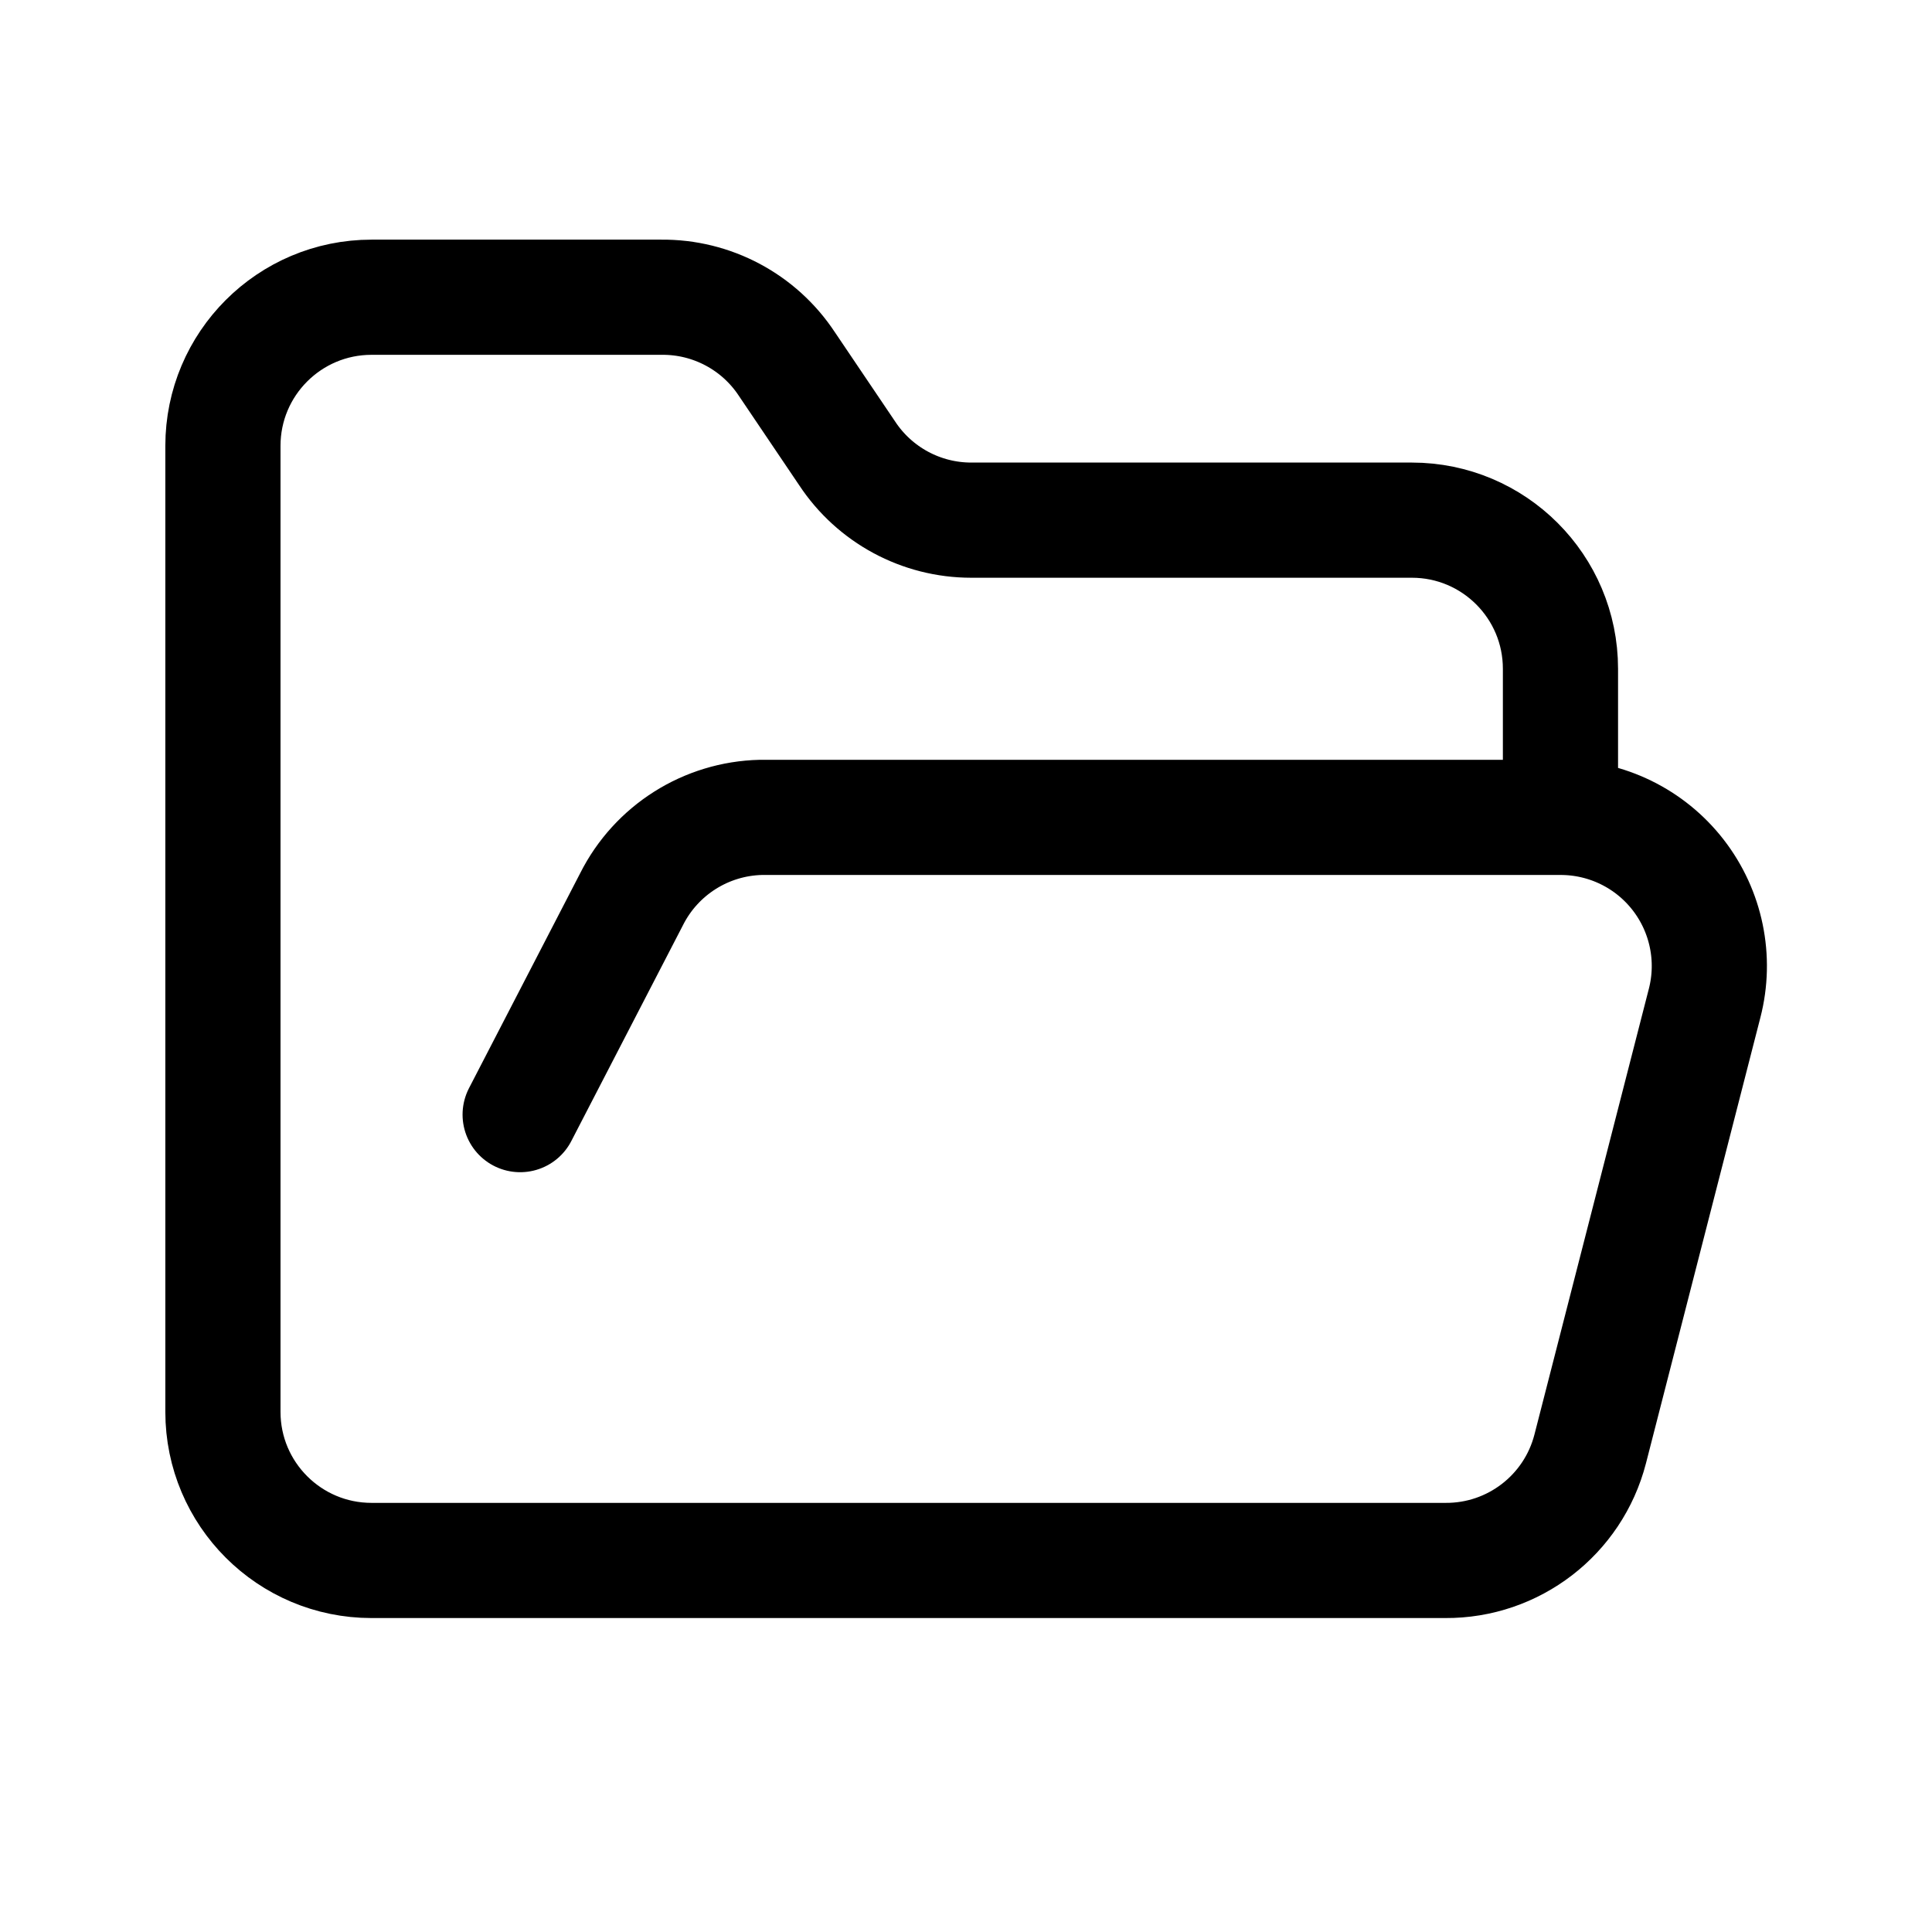
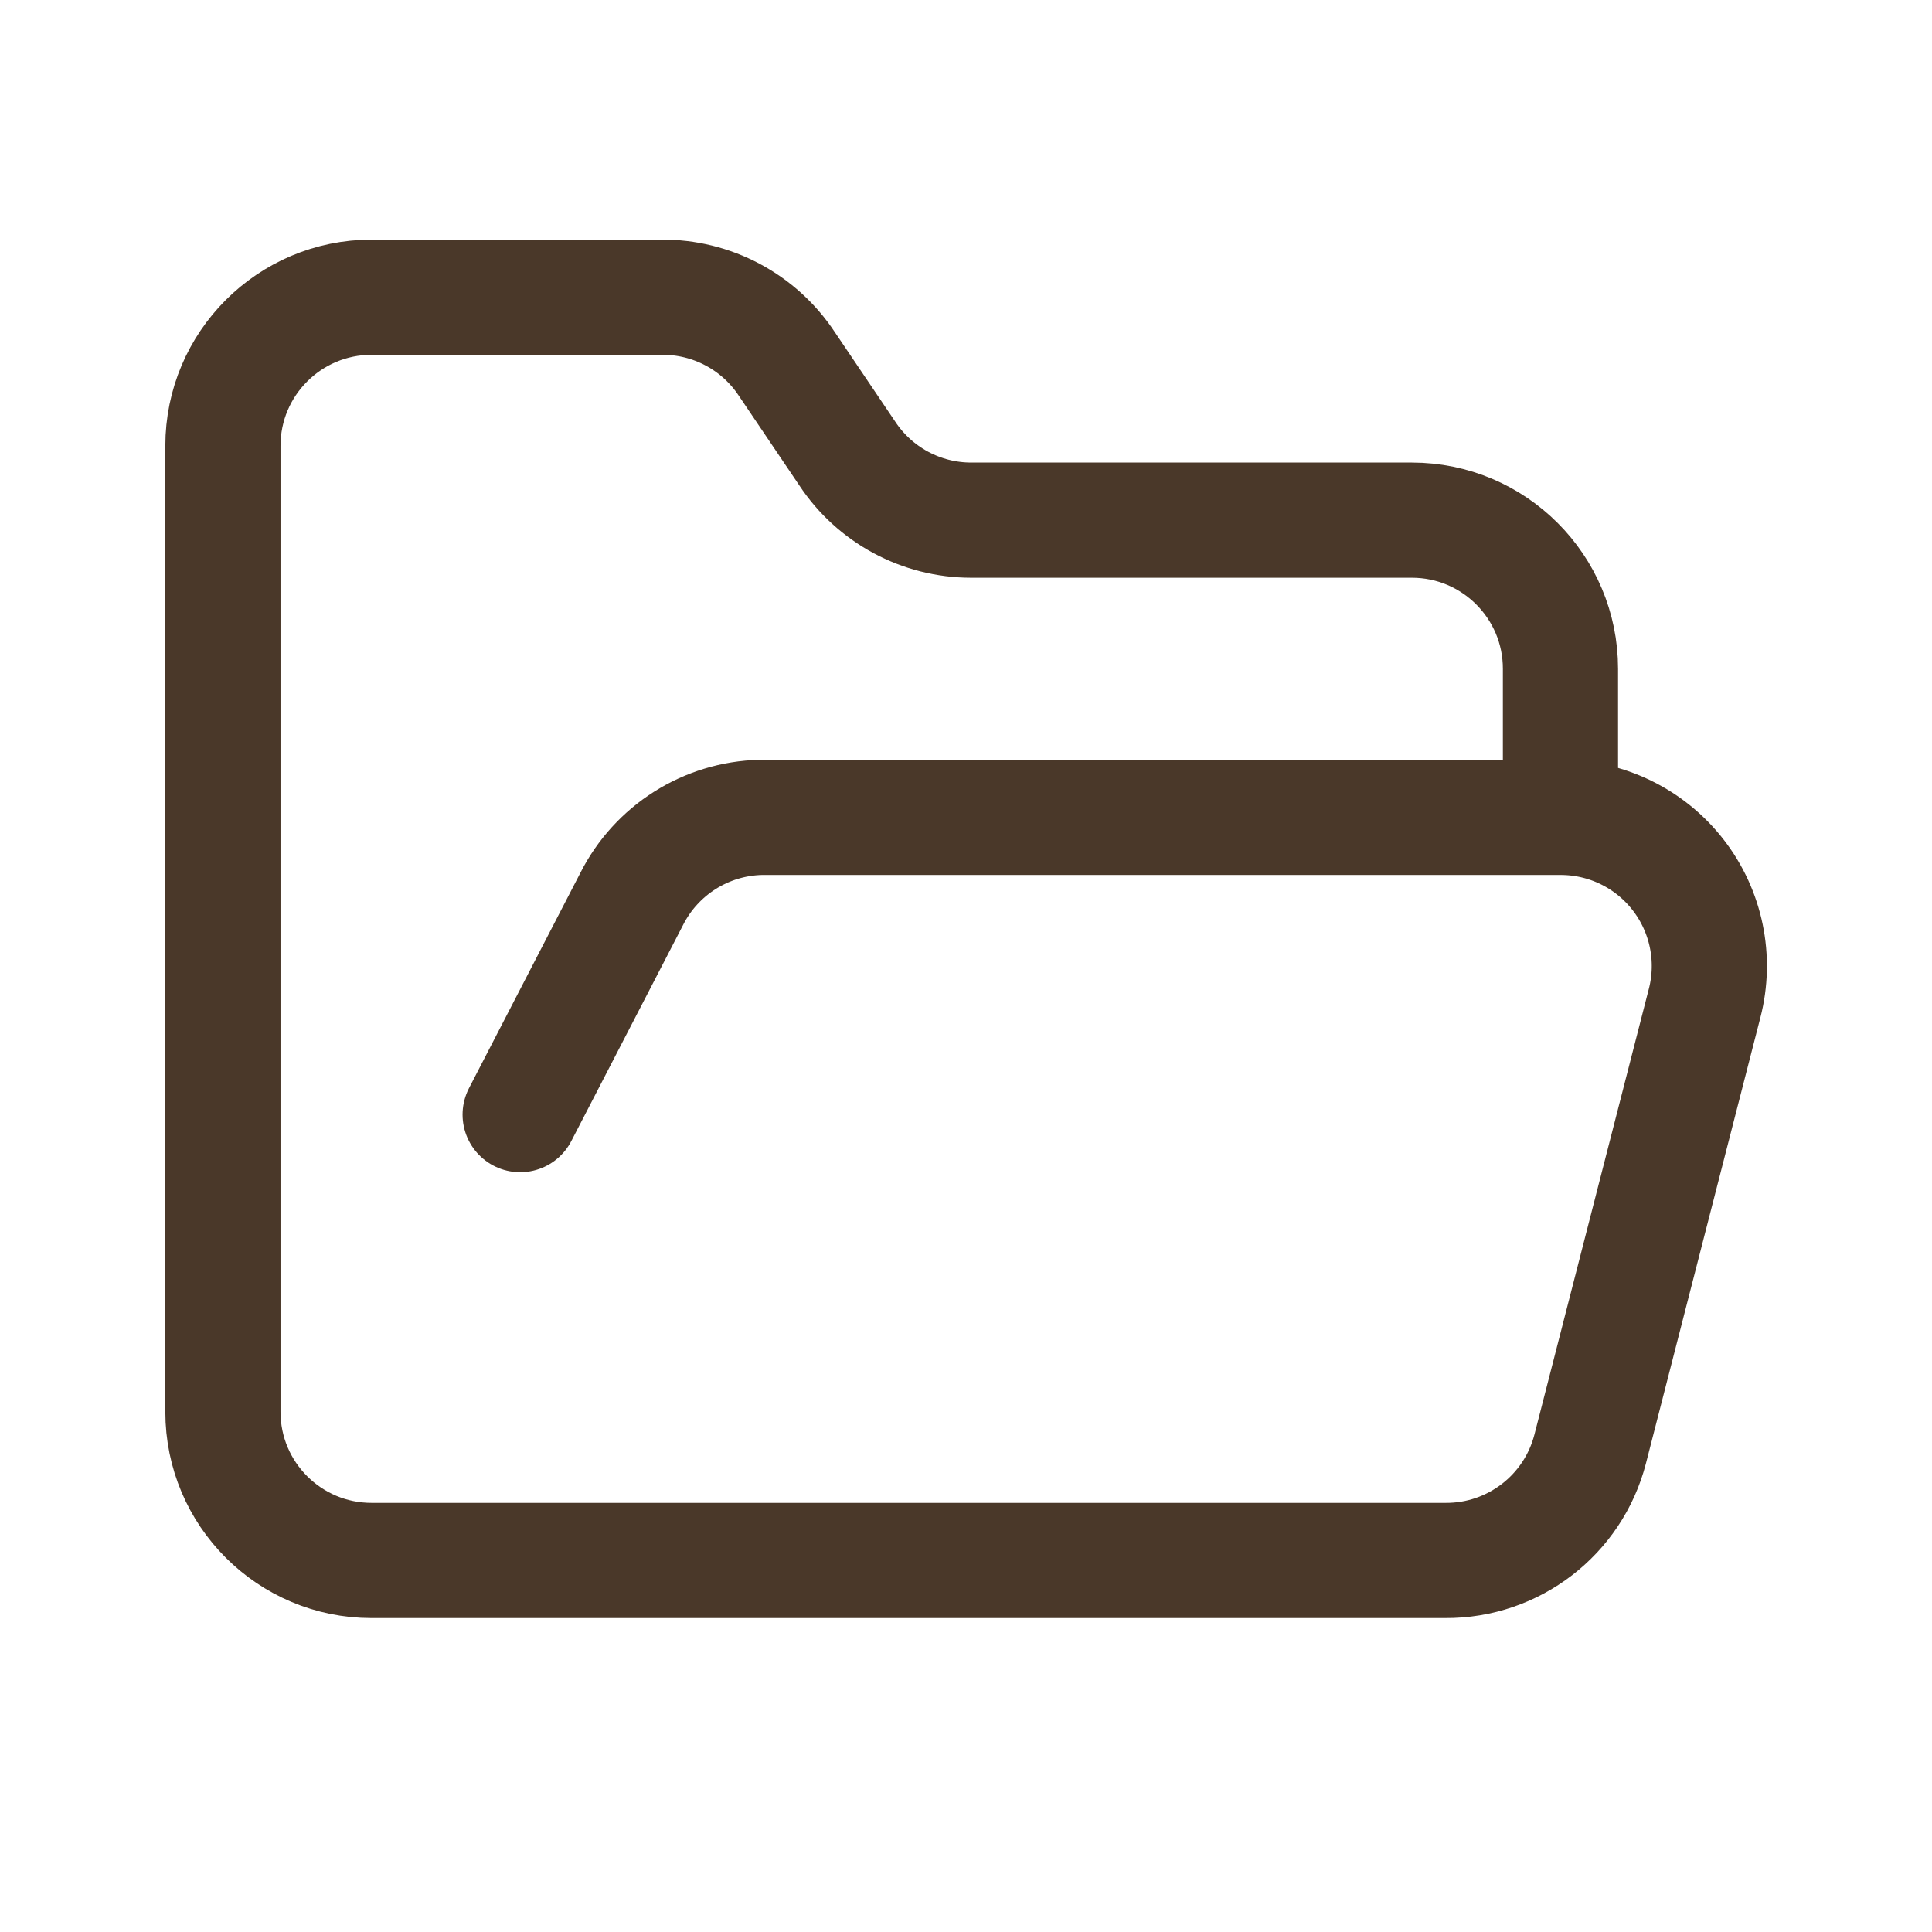
- <svg xmlns="http://www.w3.org/2000/svg" width="24" height="24" viewBox="-1 -1 26 26" fill="none" stroke="currentColor" stroke-width="1.55" stroke-linecap="round" stroke-linejoin="round">
+ <svg xmlns="http://www.w3.org/2000/svg" width="24" height="24" viewBox="-1 -1 26 26" fill="none" stroke="#4a3829" stroke-width="1.55" stroke-linecap="round" stroke-linejoin="round">
  <path d="m6 14 1.5-2.9A2 2 0 0 1 9.24 10H20a2 2 0 0 1 1.94 2.5l-1.54 6a2 2 0 0 1-1.95 1.5H4a2 2 0 0 1-2-2V5a2 2 0 0 1 2-2h3.9a2 2 0 0 1 1.69.9l.81 1.2a2 2 0 0 0 1.67.9H18a2 2 0 0 1 2 2v2" />
</svg>
